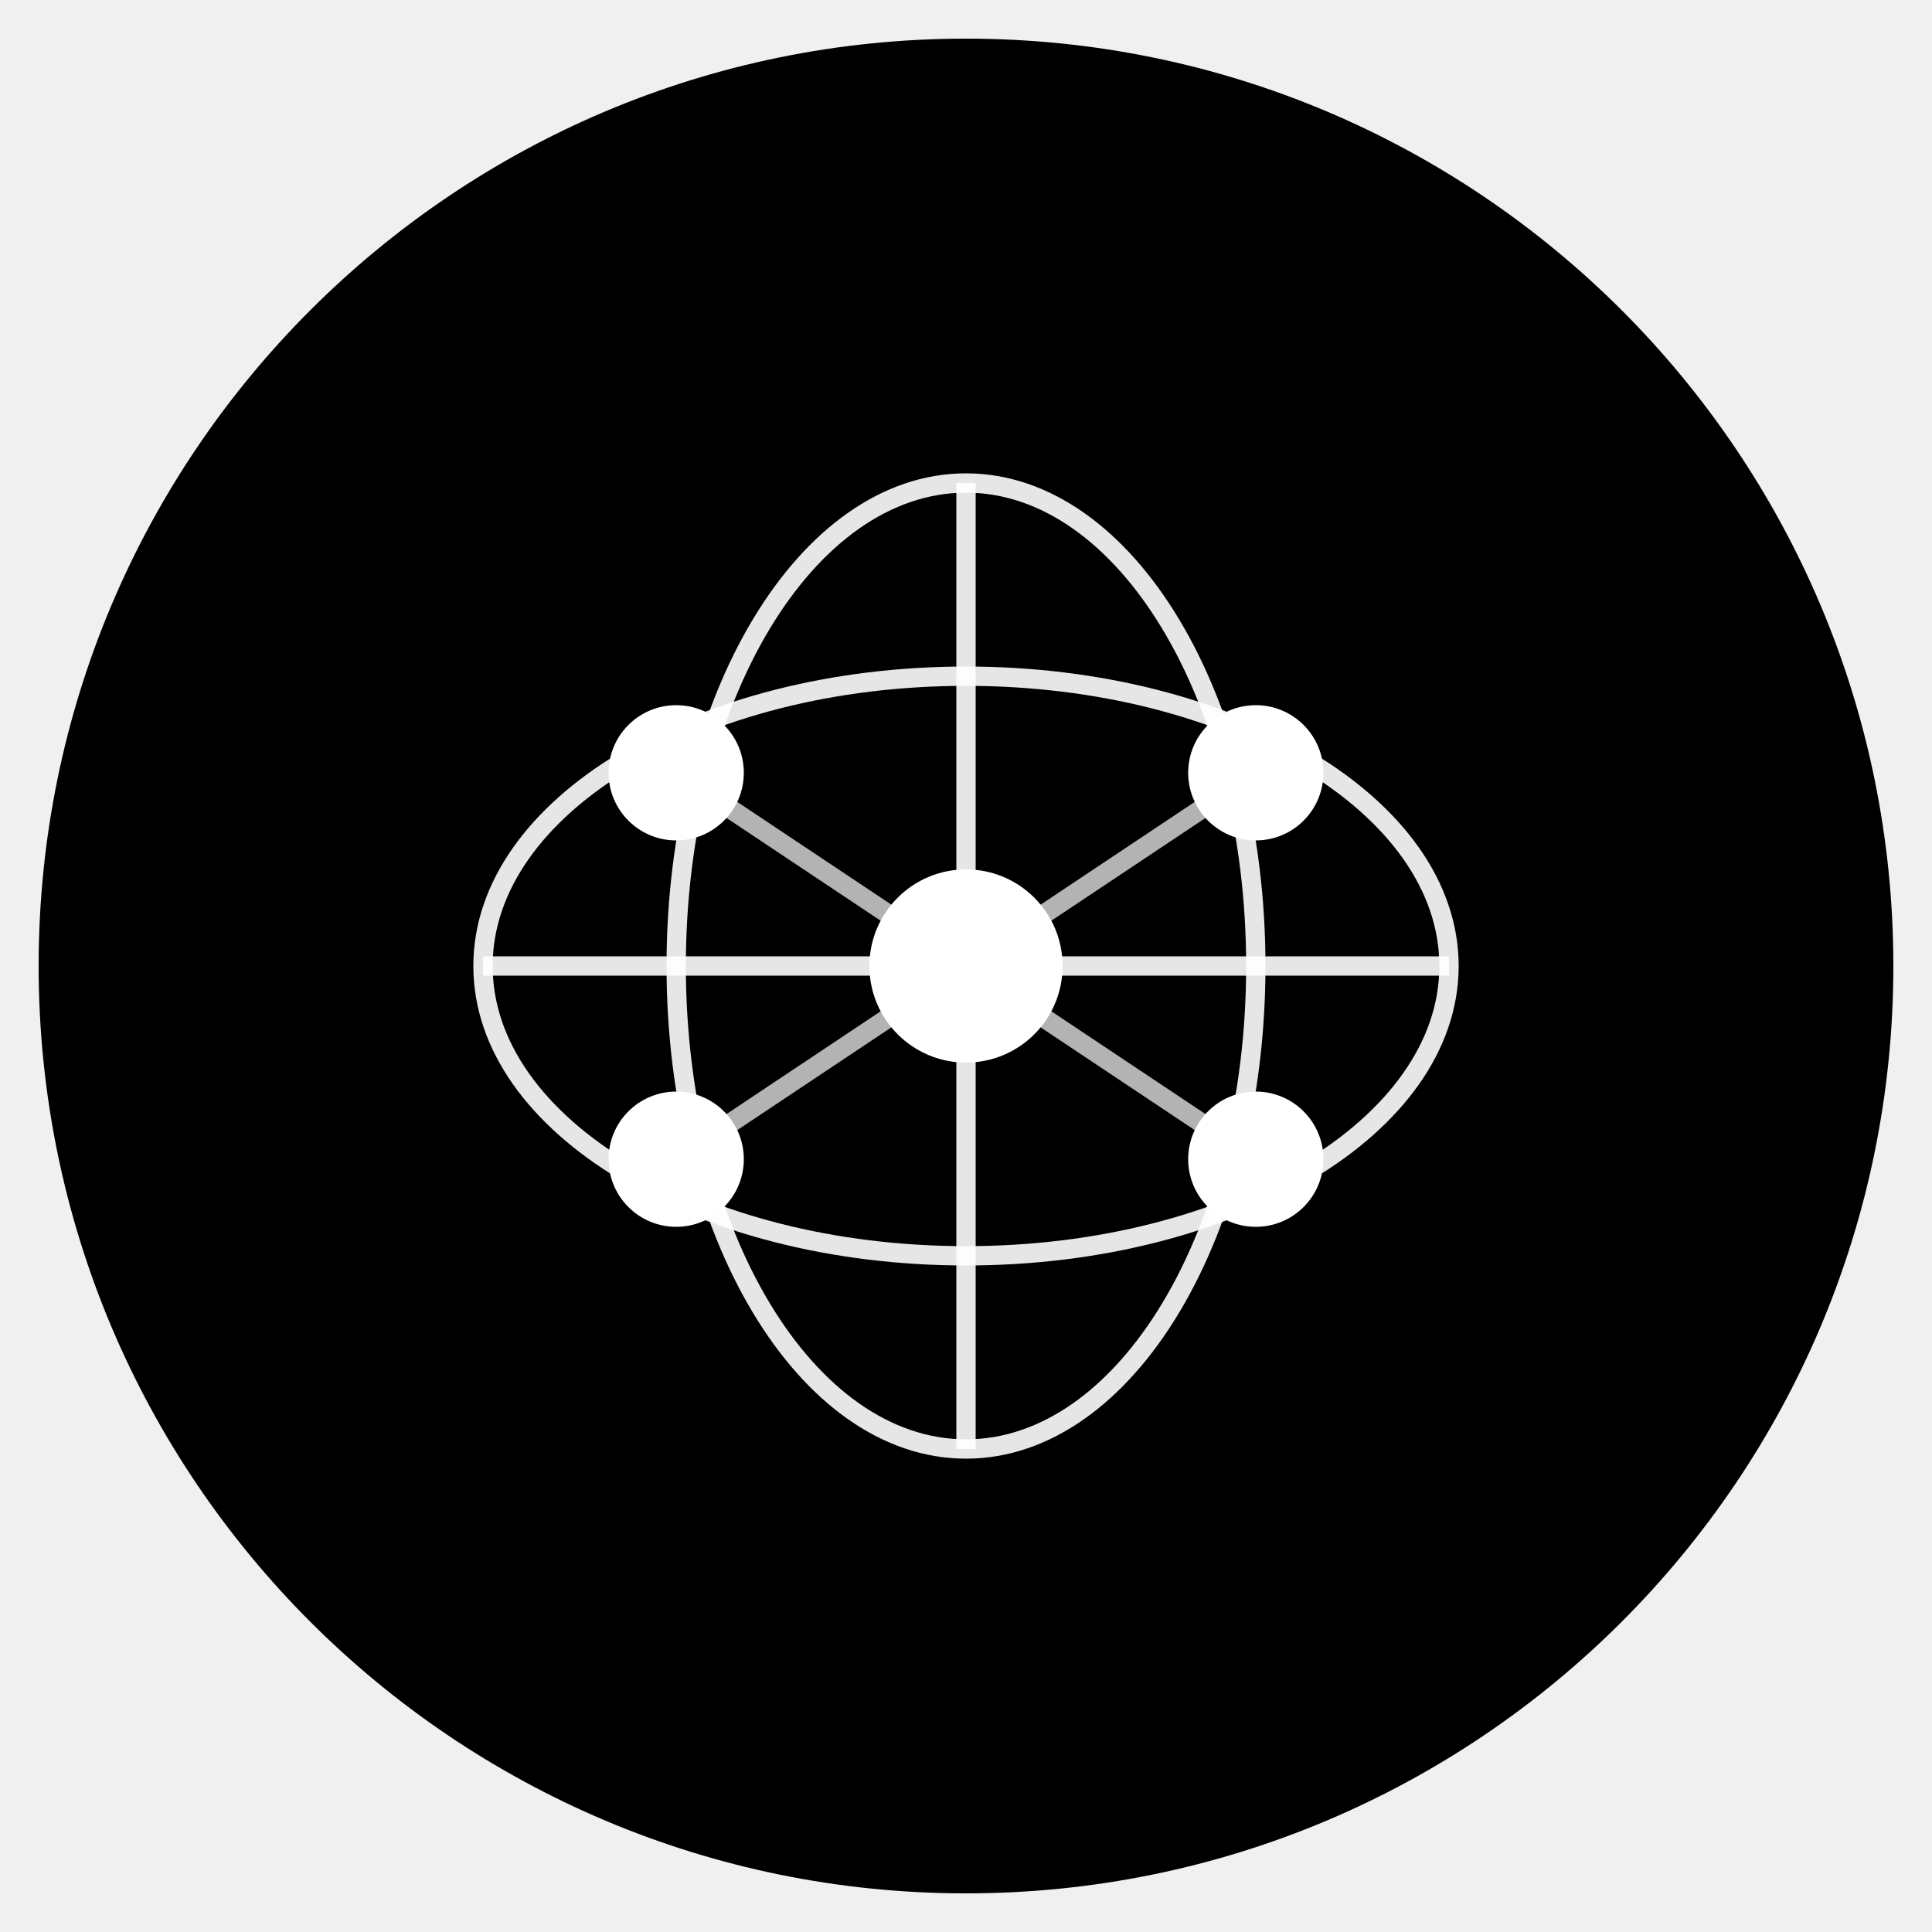
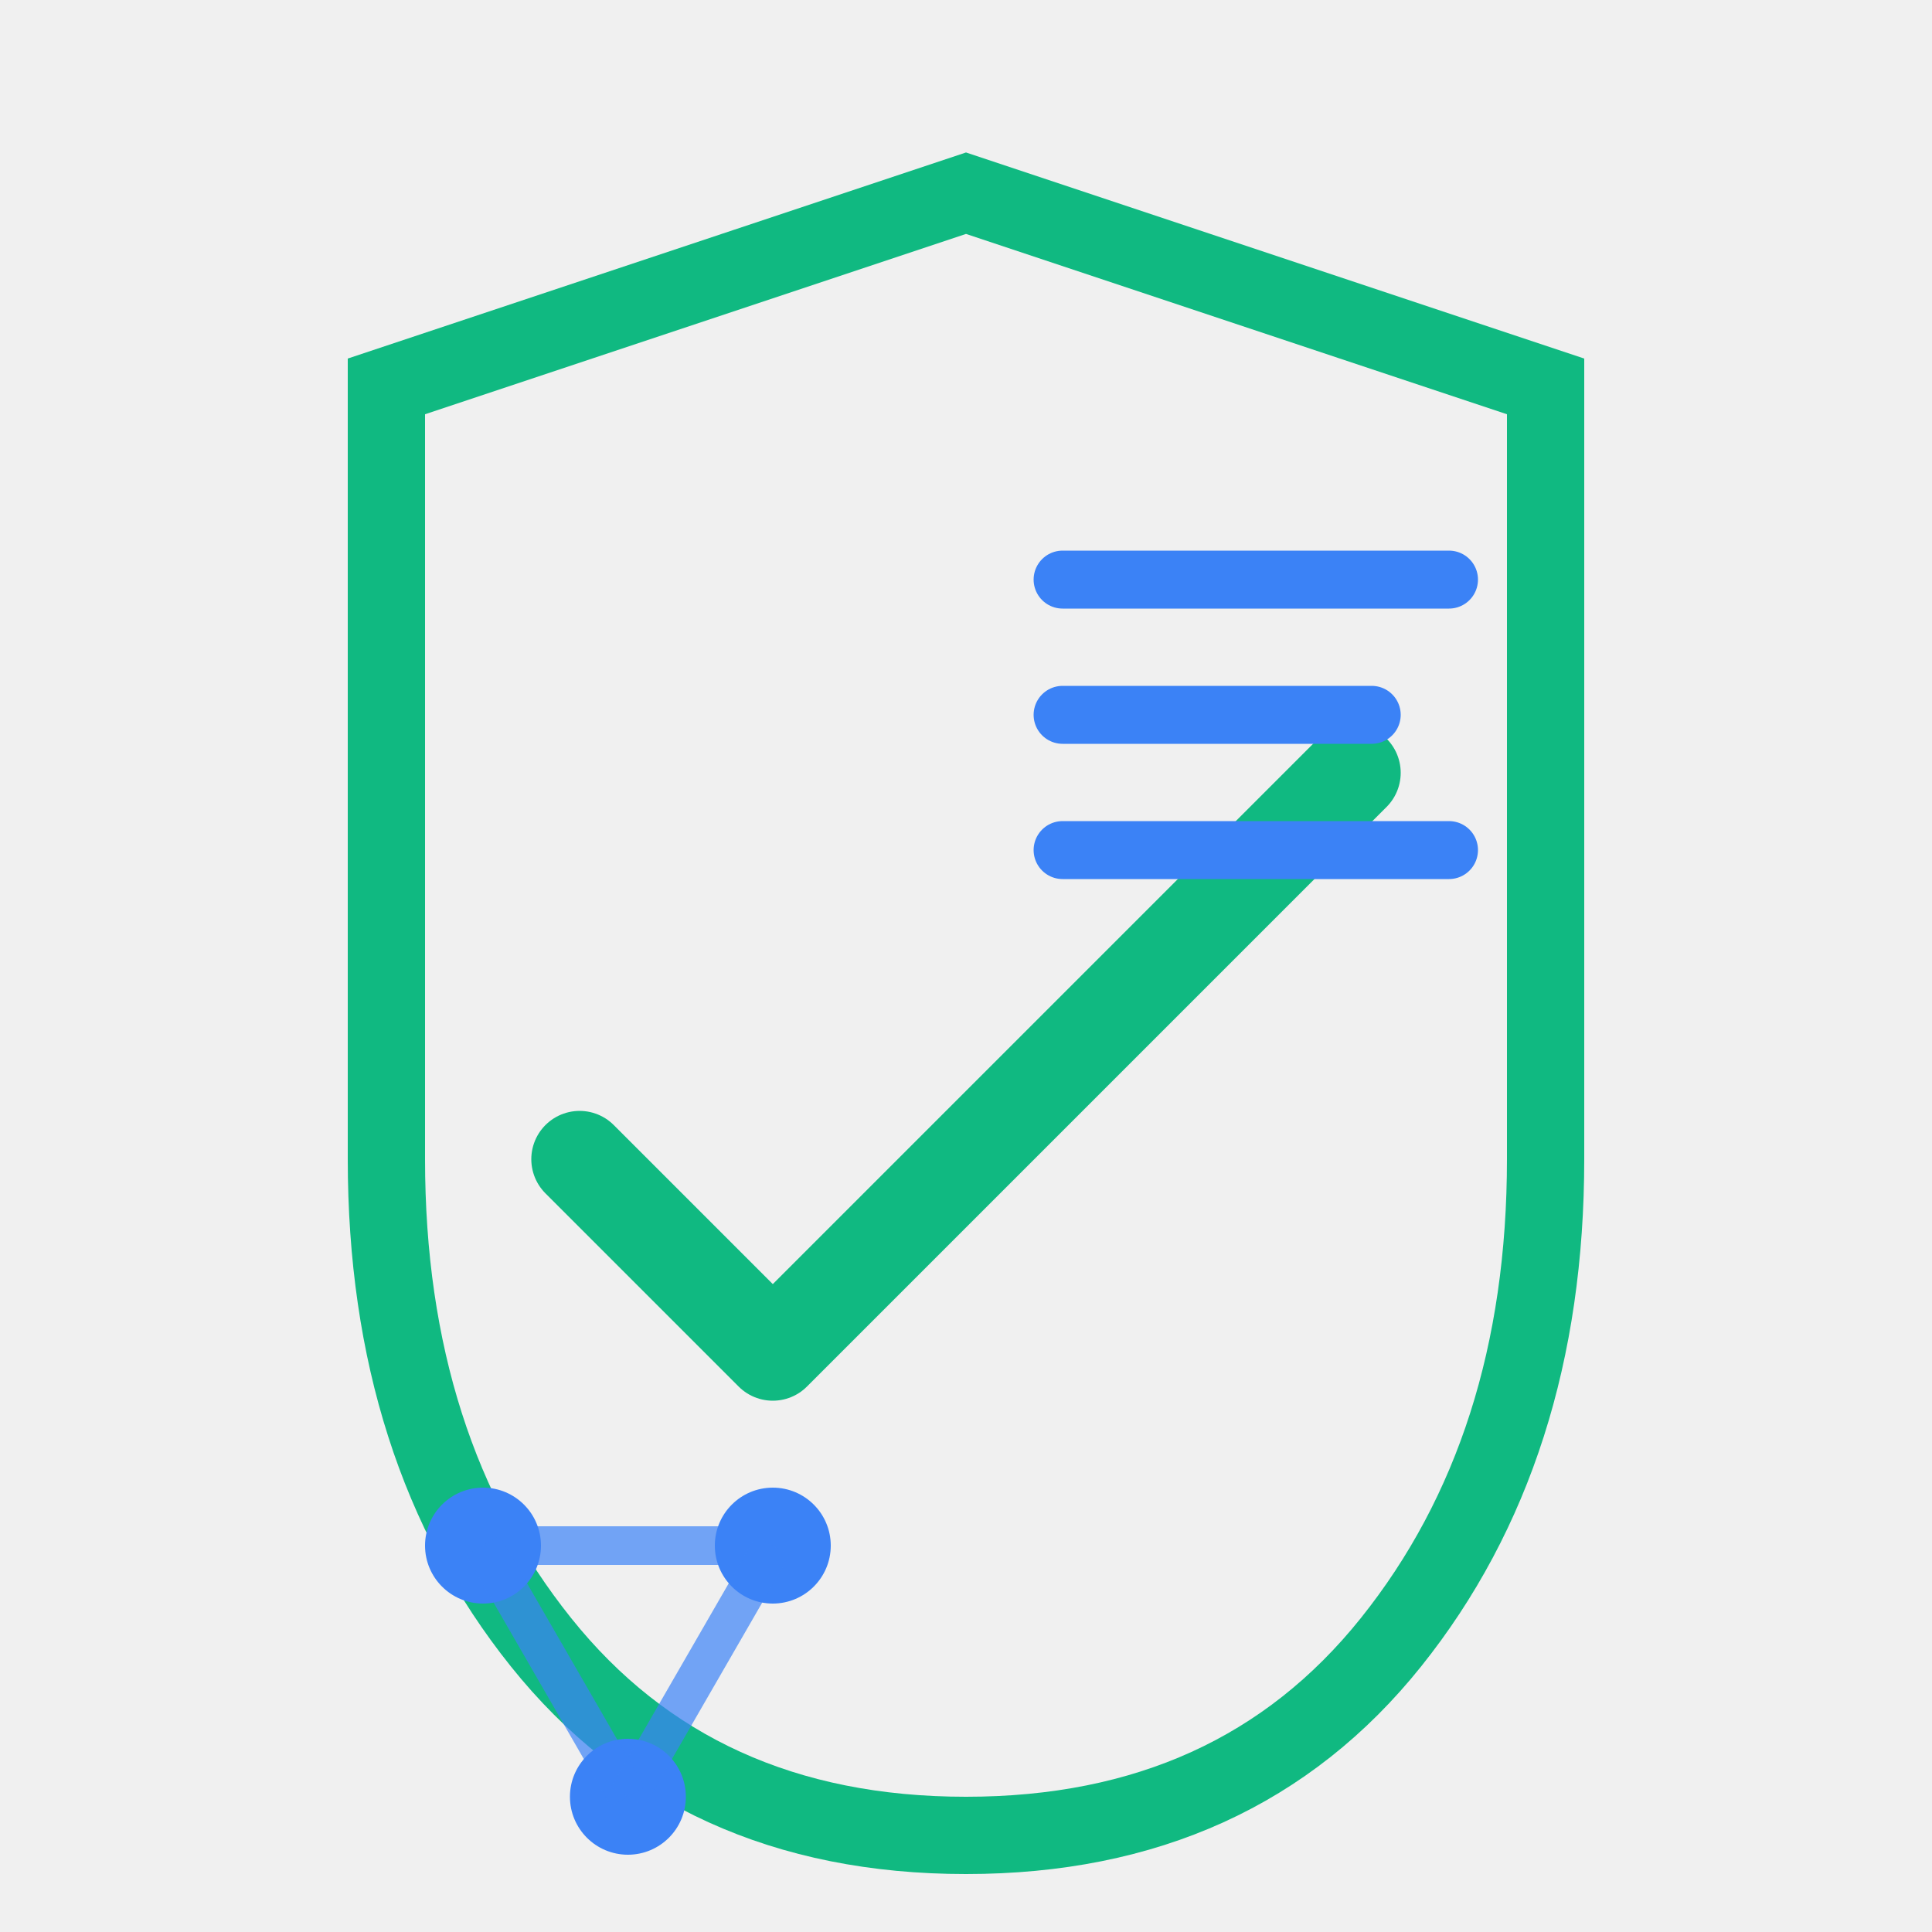
<svg xmlns="http://www.w3.org/2000/svg" width="100" height="100" viewBox="0 0 100 100" fill="none">
-   <defs>
-     <linearGradient id="faviconGradient" x1="0%" y1="0%" x2="100%" y2="100%">
-       <stop offset="0%" stopColor="#9333EA" />
-       <stop offset="50%" stopColor="#3B82F6" />
-       <stop offset="100%" stopColor="#10B981" />
-     </linearGradient>
-   </defs>
-   
-   {/* Background Circle */}
-   <circle cx="50" cy="50" r="48" fill="url(#faviconGradient)" />
-   
-   {/* Globe/Network Icon */}
-   <g transform="translate(50, 50)">
-     {/* Globe Grid Lines */}
-     <ellipse cx="0" cy="0" rx="25" ry="15" fill="none" stroke="white" strokeWidth="2.5" opacity="0.9" />
-     <ellipse cx="0" cy="0" rx="15" ry="25" fill="none" stroke="white" strokeWidth="2.5" opacity="0.9" />
-     <line x1="-25" y1="0" x2="25" y2="0" stroke="white" strokeWidth="2.5" opacity="0.9" />
-     <line x1="0" y1="-25" x2="0" y2="25" stroke="white" strokeWidth="2.5" opacity="0.9" />
-     
-     {/* Connection Nodes */}
-     <circle cx="-15" cy="-10" r="3.5" fill="white" />
-     <circle cx="15" cy="-10" r="3.5" fill="white" />
-     <circle cx="-15" cy="10" r="3.5" fill="white" />
-     <circle cx="15" cy="10" r="3.5" fill="white" />
-     <circle cx="0" cy="0" r="5" fill="white" />
-     
-     {/* Connection Lines */}
-     <line x1="-15" y1="-10" x2="0" y2="0" stroke="white" strokeWidth="2" opacity="0.7" />
-     <line x1="15" y1="-10" x2="0" y2="0" stroke="white" strokeWidth="2" opacity="0.7" />
-     <line x1="-15" y1="10" x2="0" y2="0" stroke="white" strokeWidth="2" opacity="0.7" />
-     <line x1="15" y1="10" x2="0" y2="0" stroke="white" strokeWidth="2" opacity="0.7" />
+   <path d="M50 10 L20 20 L20 60 Q20 75 28 85 Q36 95 50 95 Q64 95 72 85 Q80 75 80 60 L80 20 Z" stroke="#10B981" stroke-width="4" fill="none" />
+   <path d="M30 60 L40 70 L70 40" stroke="#10B981" stroke-width="5" stroke-linecap="round" stroke-linejoin="round" />
+   <g transform="translate(55, 30)">
+     <line x1="0" y1="0" x2="20" y2="0" stroke="#3B82F6" stroke-width="3" stroke-linecap="round" />
+     <line x1="0" y1="7" x2="16" y2="7" stroke="#3B82F6" stroke-width="3" stroke-linecap="round" />
+     <line x1="0" y1="14" x2="20" y2="14" stroke="#3B82F6" stroke-width="3" stroke-linecap="round" />
+   </g>
+   <g transform="translate(25, 80)">
+     <circle cx="0" cy="0" r="3" fill="#3B82F6" />
+     <circle cx="15" cy="0" r="3" fill="#3B82F6" />
+     <circle cx="7.5" cy="13" r="3" fill="#3B82F6" />
+     <line x1="0" y1="0" x2="15" y2="0" stroke="#3B82F6" stroke-width="2" opacity="0.7" />
+     <line x1="0" y1="0" x2="7.5" y2="13" stroke="#3B82F6" stroke-width="2" opacity="0.7" />
+     <line x1="15" y1="0" x2="7.5" y2="13" stroke="#3B82F6" stroke-width="2" opacity="0.7" />
  </g>
</svg>
